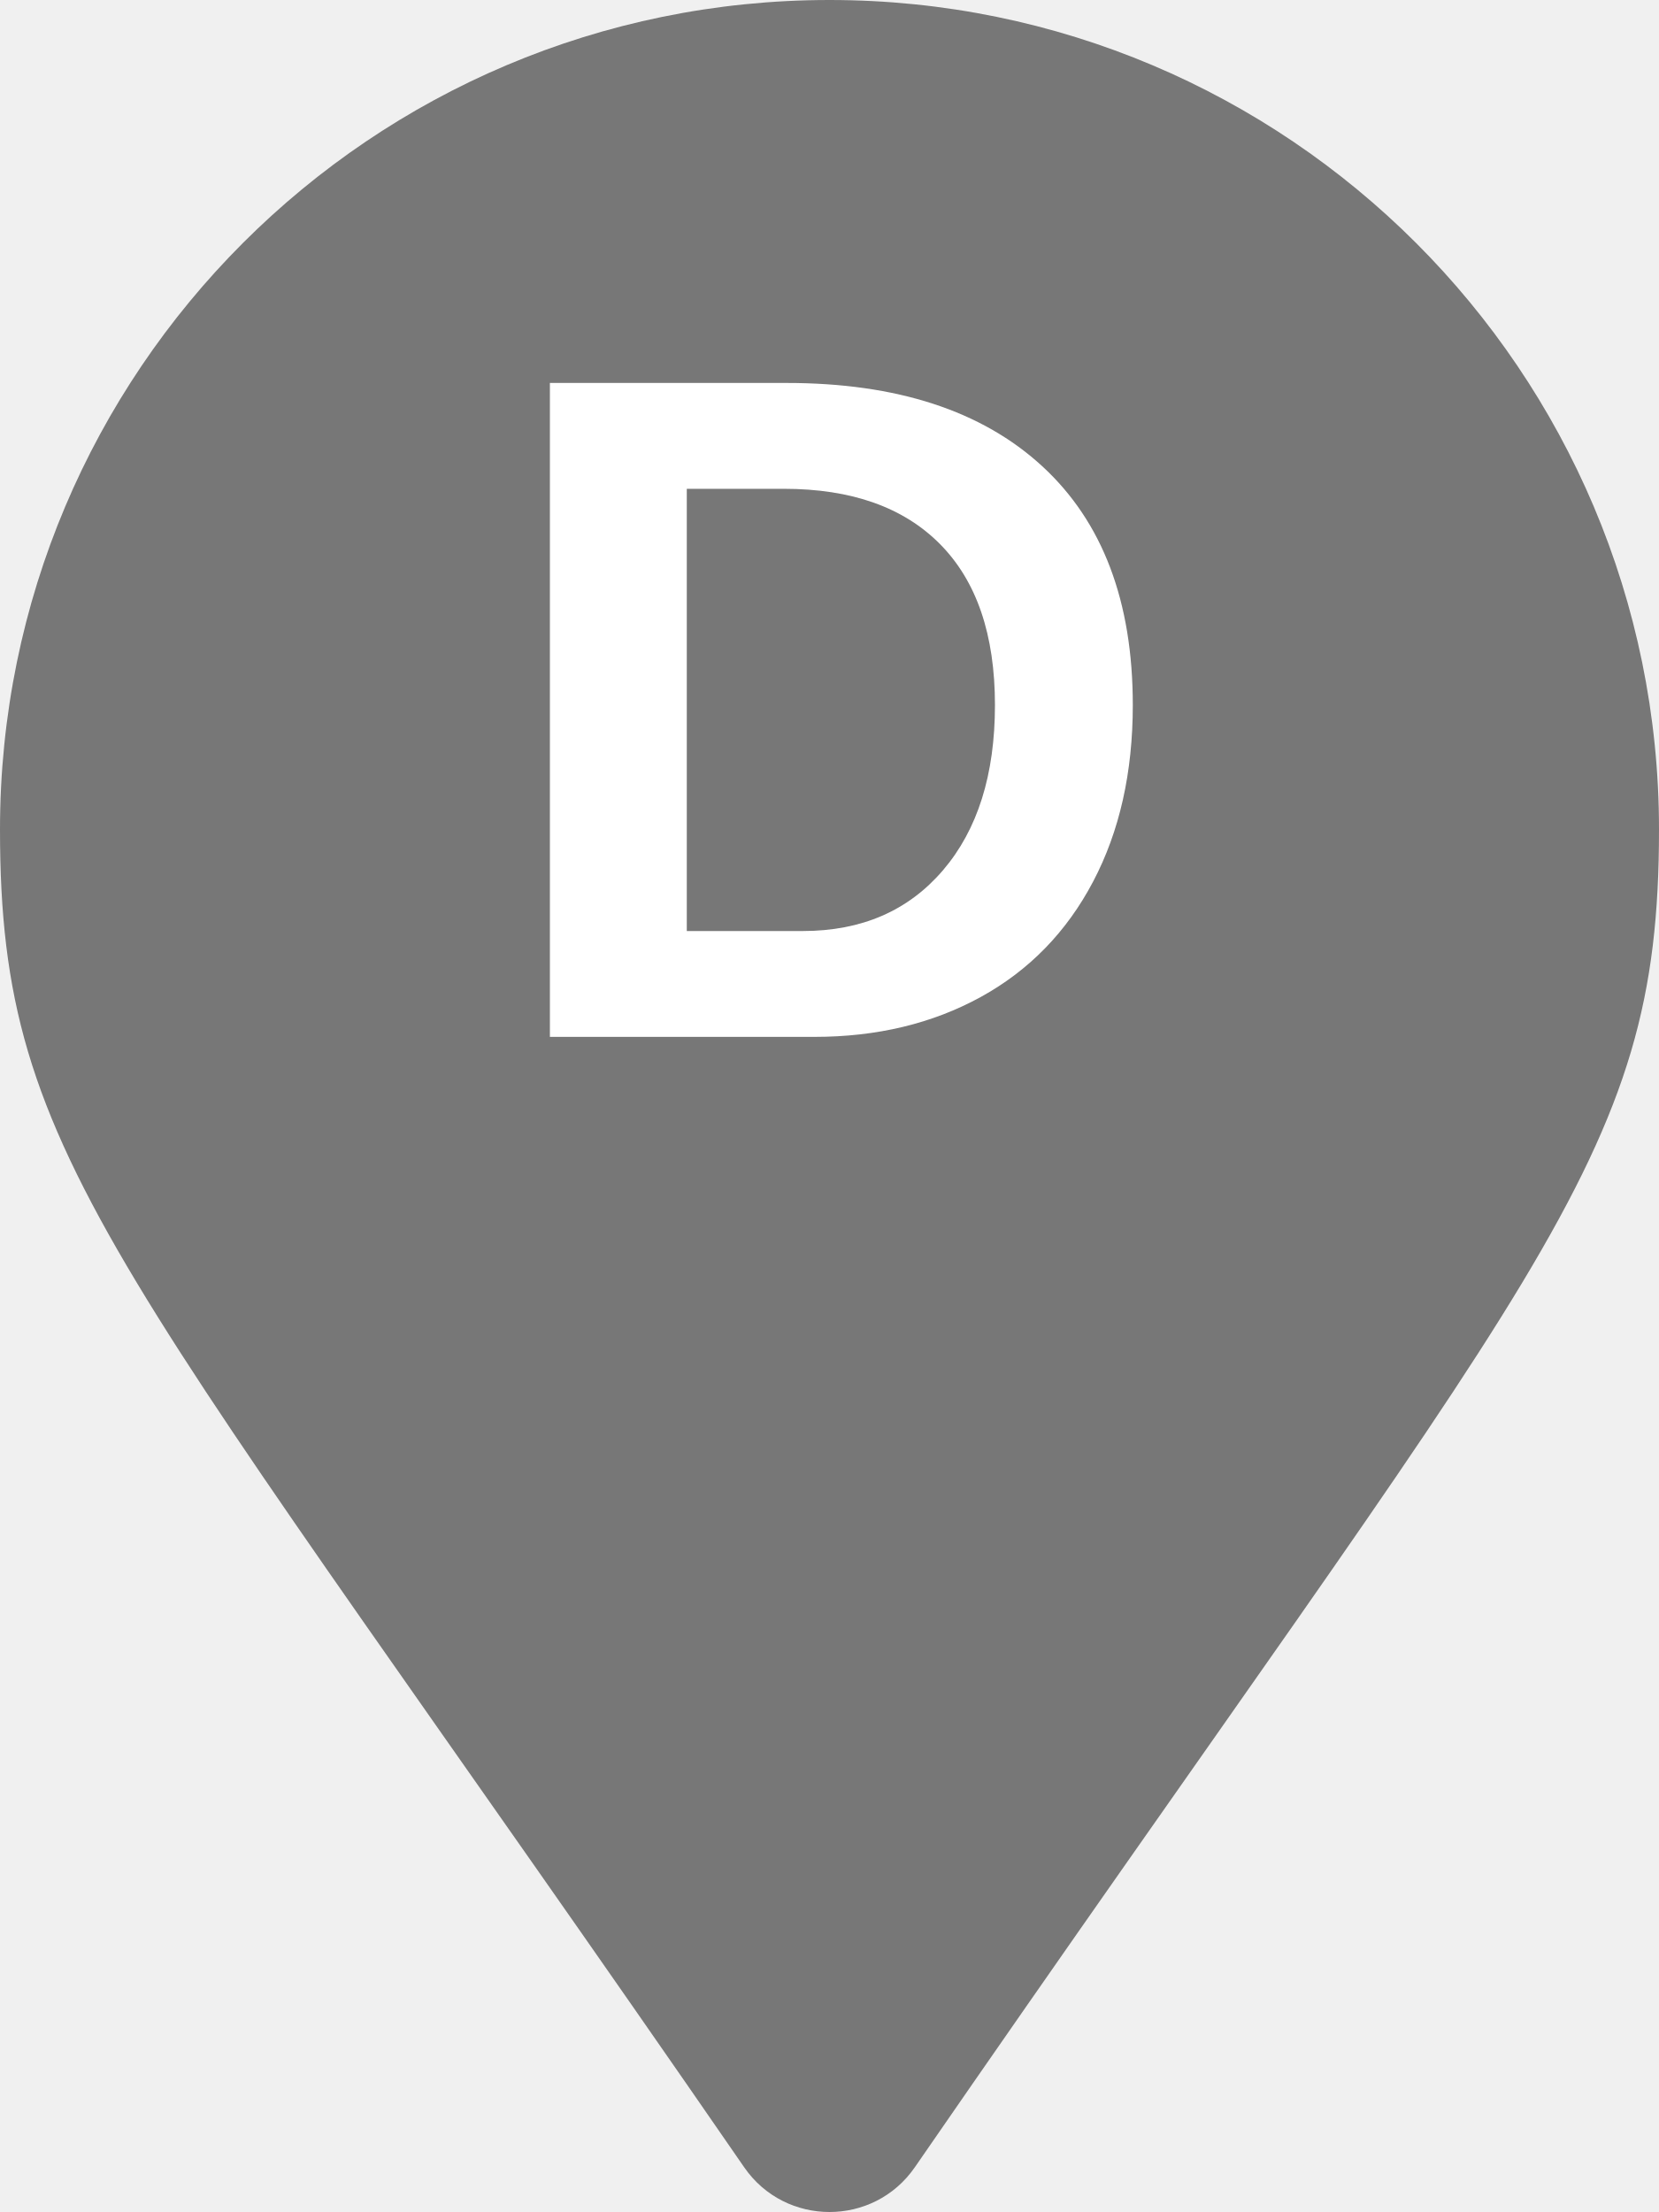
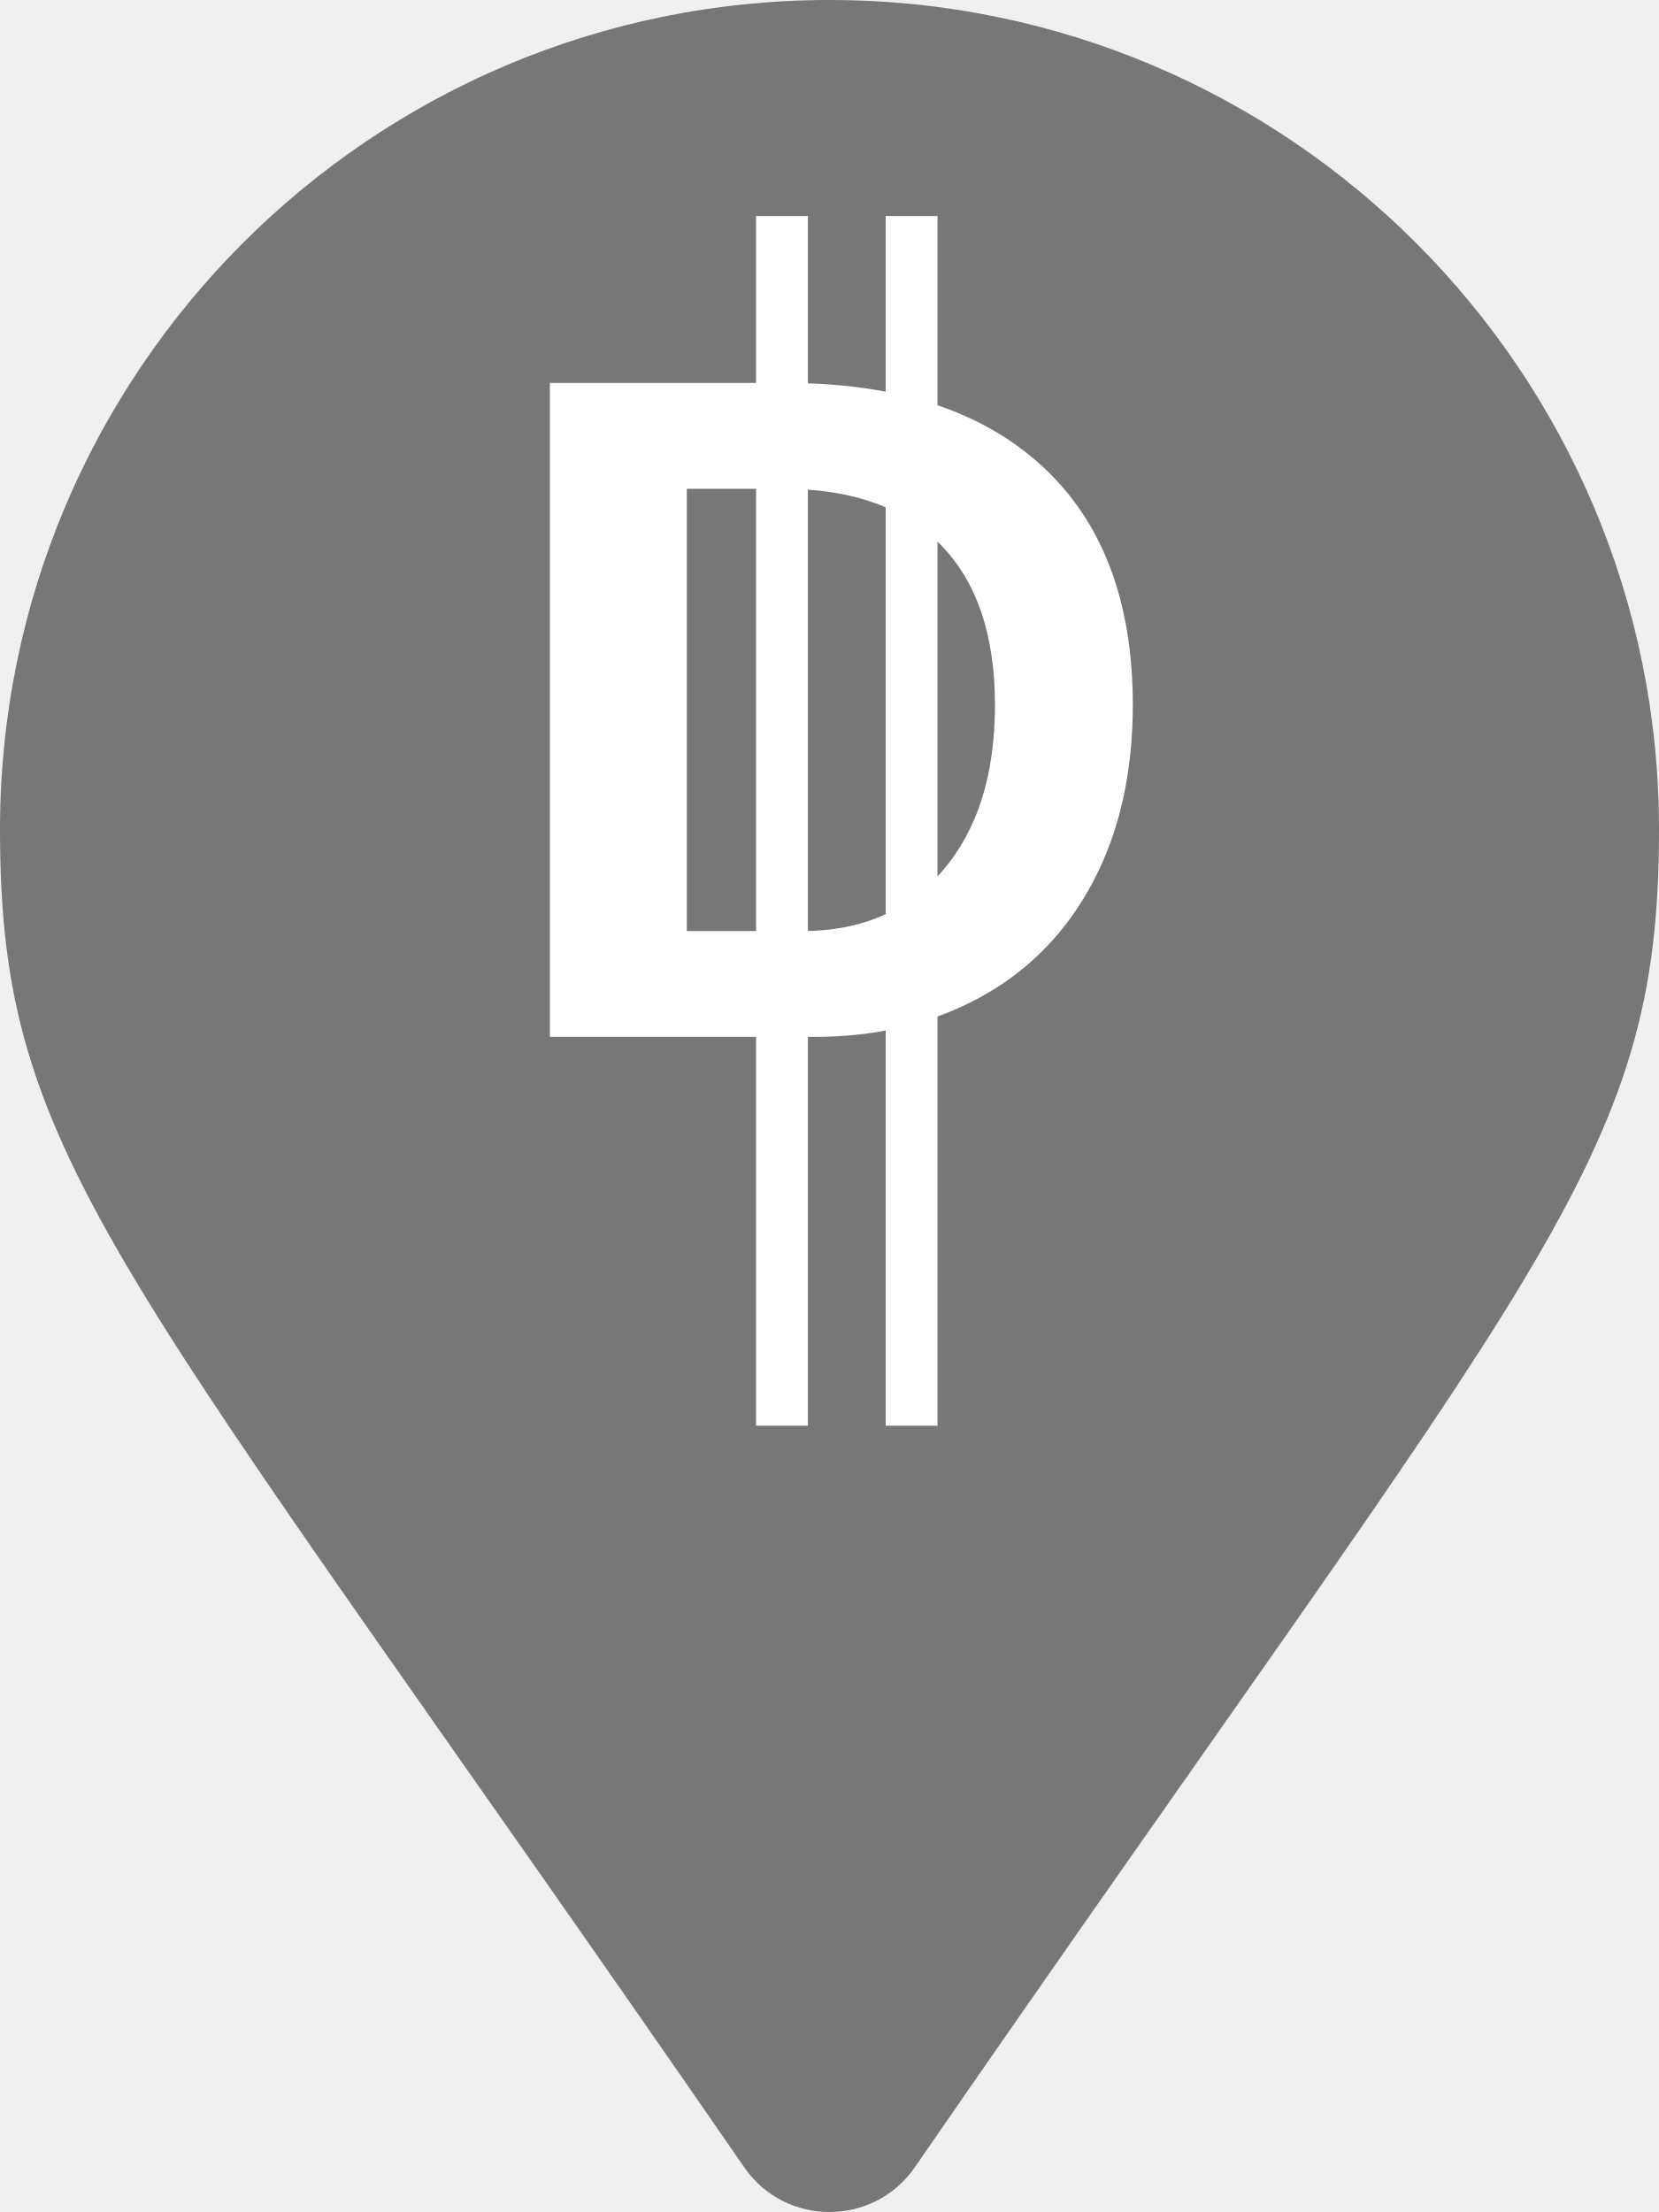
<svg xmlns="http://www.w3.org/2000/svg" aria-hidden="true" focusable="false" role="img" viewBox="0 0 384 512">
  <path fill="#777" d="M172.268 501.67C26.97 291.031 0 269.413 0 192 0 85.961 85.961 0 192 0s192 85.961 192 192c0 77.413-26.97 99.031-172.268 309.67-9.535 13.774-29.93 13.773-39.464 0z" />
  <text x="192" y="240" text-anchor="middle" font-family="Arial, Helvetica, sans-serif" font-size="220" font-weight="bold" fill="#FFF">D</text>
+   <rect x="175" y="50" width="12" height="280" fill="#FFF" />
+   <rect x="205" y="50" width="12" height="280" fill="#FFF" />
</svg>
